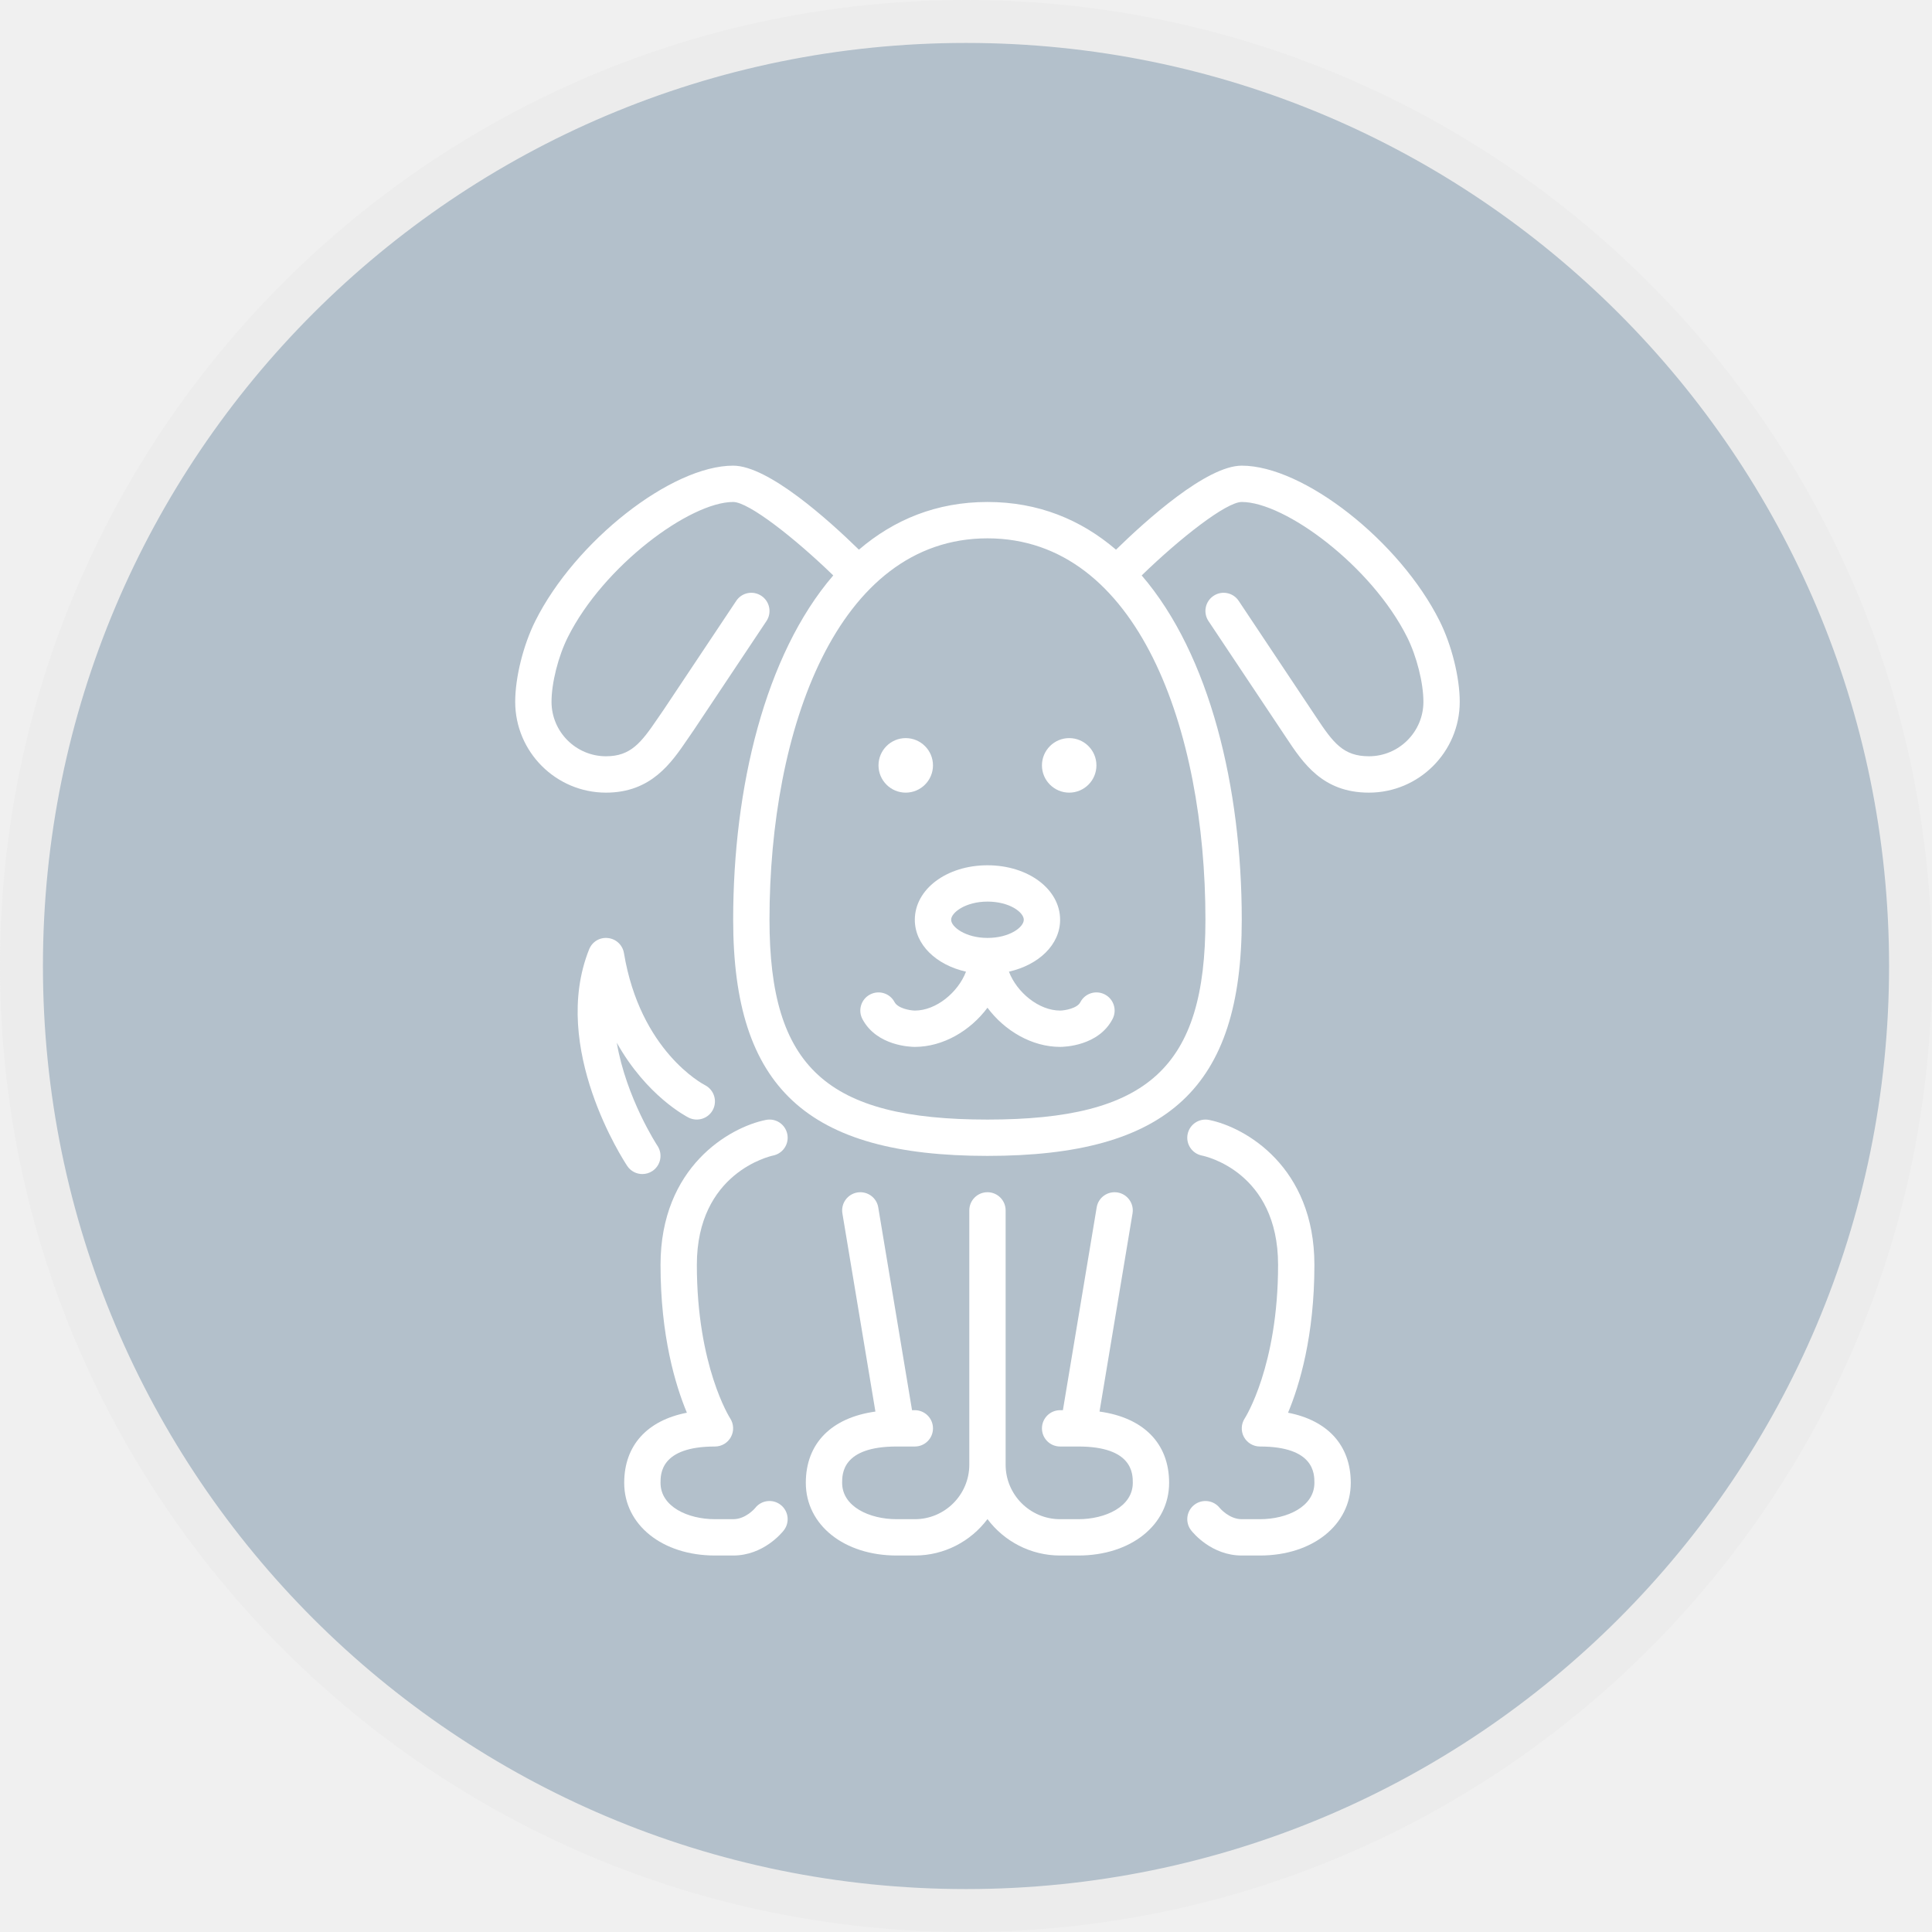
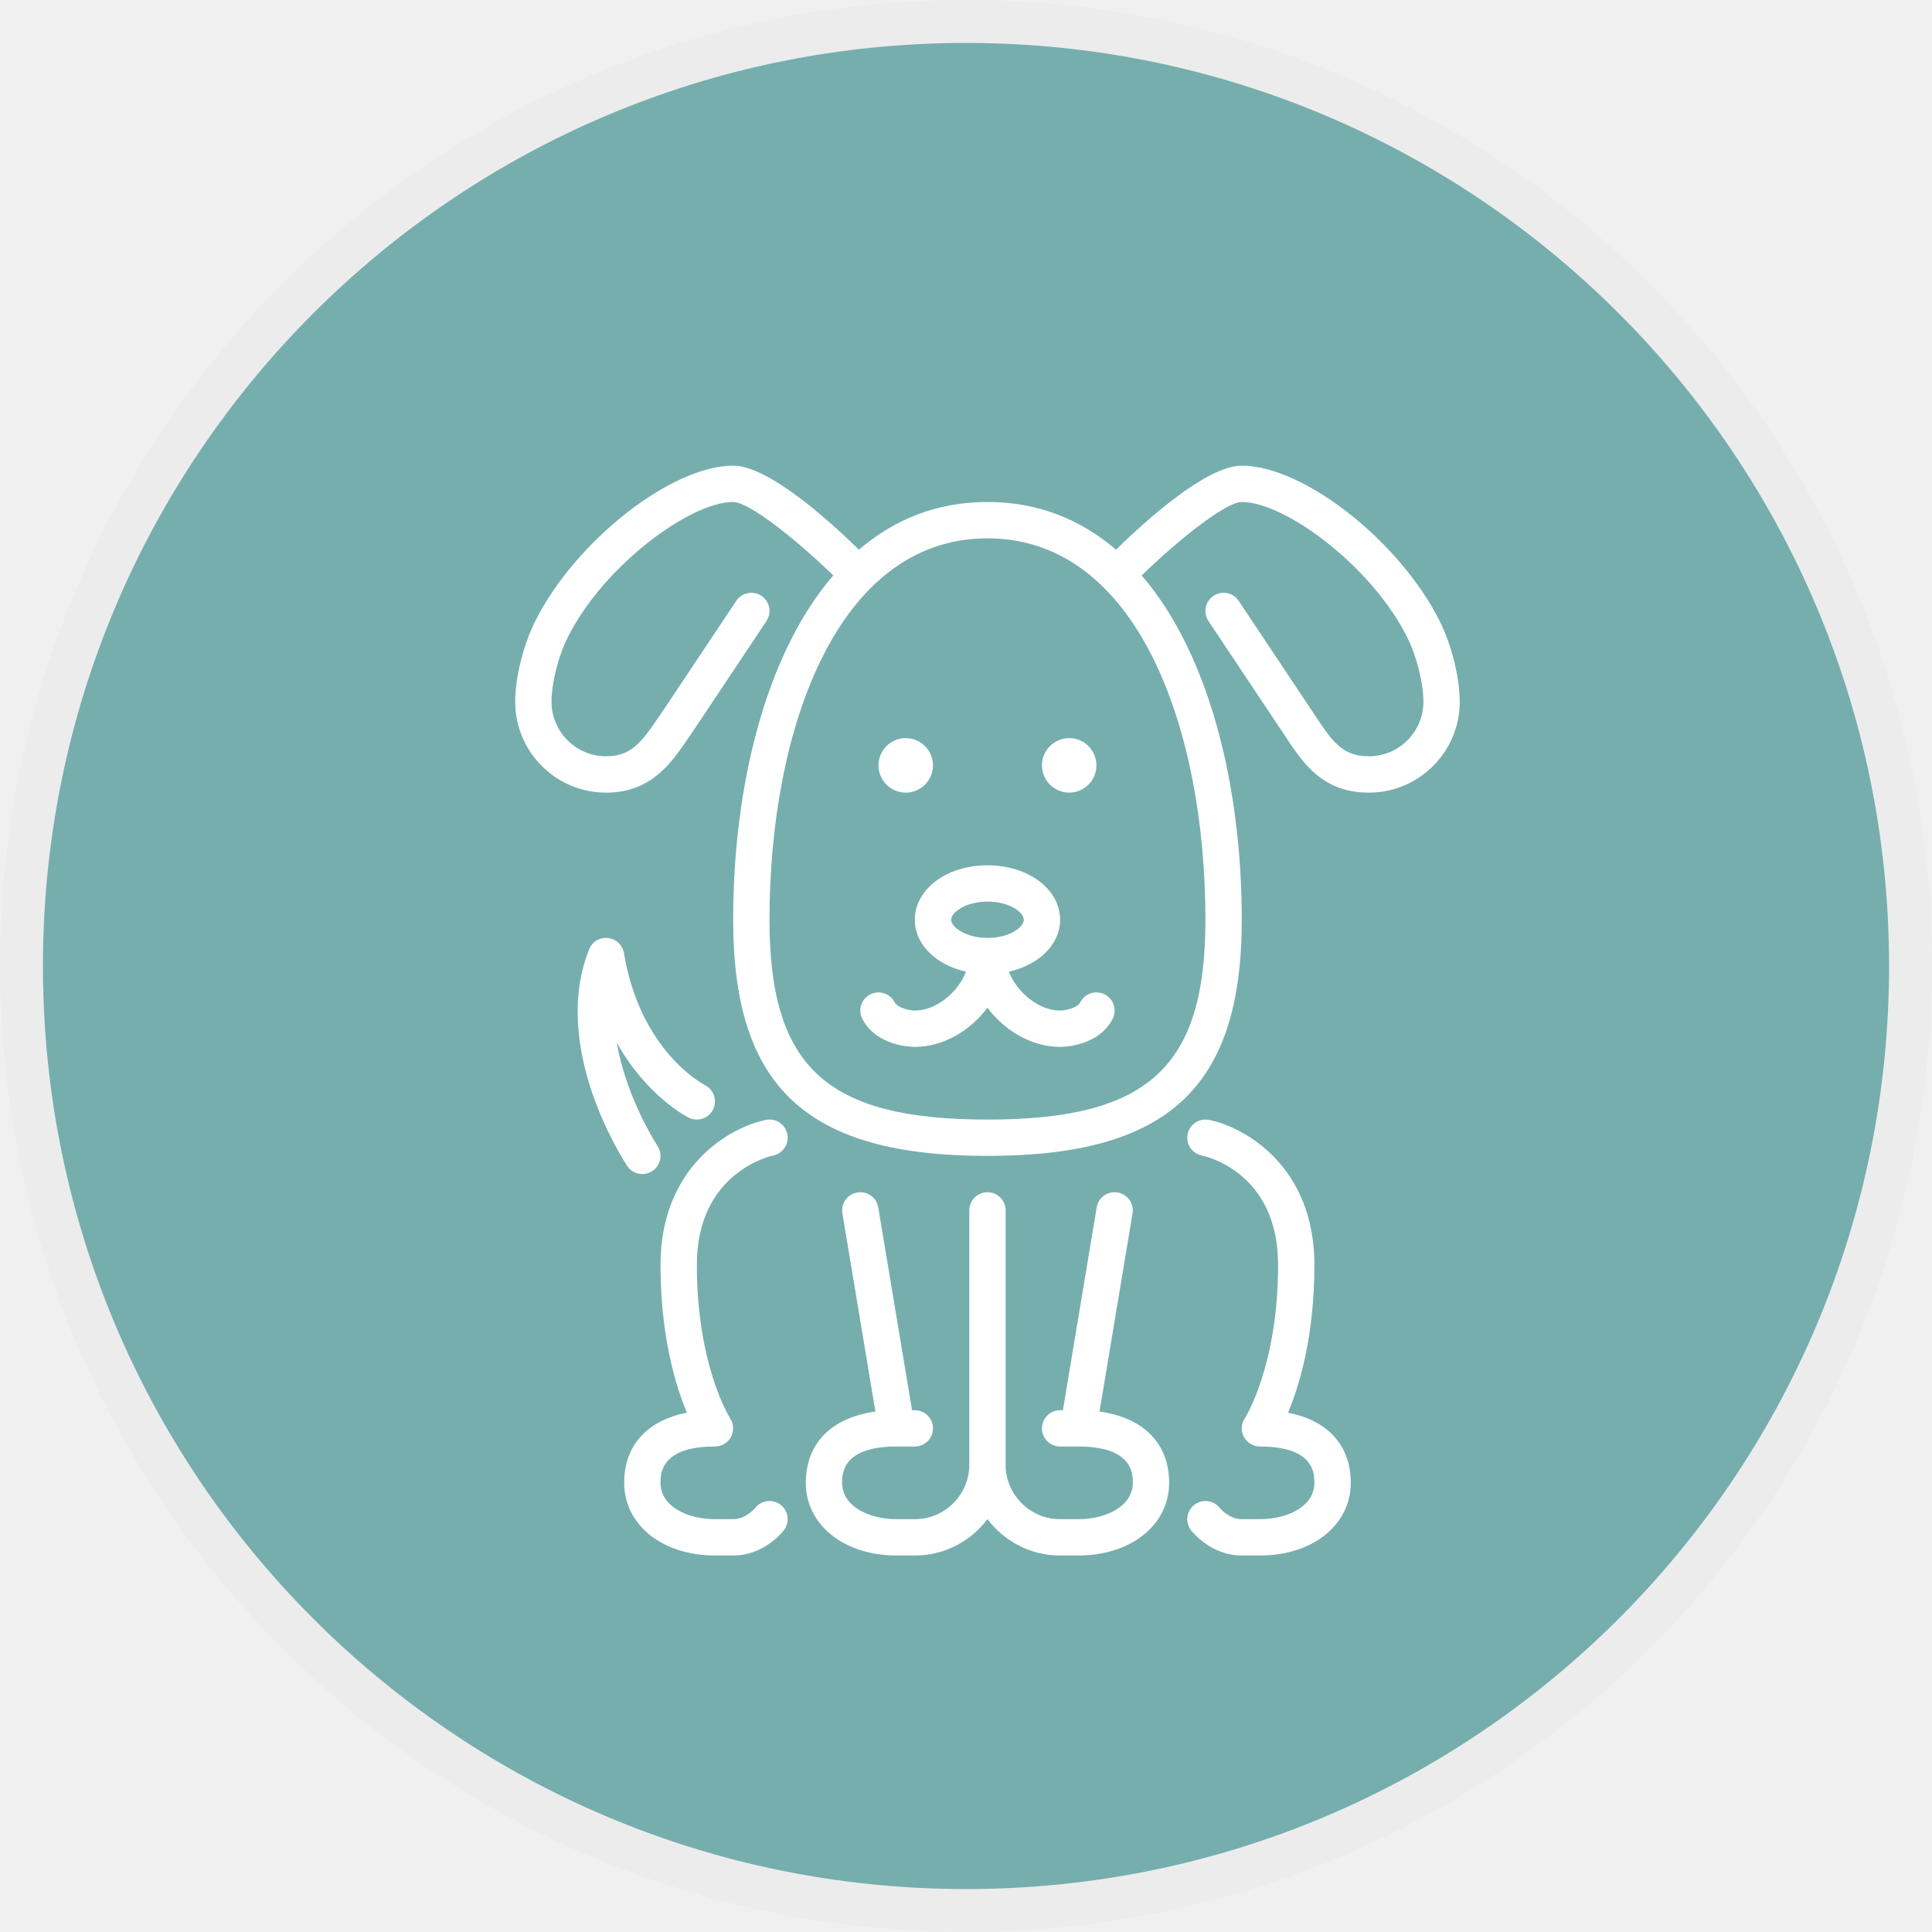
<svg xmlns="http://www.w3.org/2000/svg" width="45" height="45" viewBox="0 0 45 45" fill="none">
-   <rect x="0.5" y="0.5" width="44" height="44" rx="22" fill="#B3C0CB" stroke="#ECECEC" />
+   <rect x="0.5" y="0.5" width="44" height="44" rx="22" fill="#76AEAE" stroke="#ECECEC" />
  <path d="M16.042 26.033C16.249 26.135 16.502 26.052 16.607 25.845C16.712 25.637 16.629 25.383 16.422 25.276C16.361 25.245 14.912 24.475 14.533 22.2C14.502 22.012 14.35 21.869 14.161 21.849C13.967 21.827 13.793 21.936 13.722 22.112C12.804 24.408 14.536 27.047 14.61 27.158C14.691 27.28 14.825 27.346 14.961 27.346C15.042 27.346 15.124 27.323 15.196 27.275C15.39 27.146 15.443 26.883 15.314 26.689C15.303 26.673 14.587 25.577 14.366 24.287C15.062 25.528 15.987 26.005 16.042 26.033Z" fill="white" />
  <path d="M18.006 26.915C18.235 26.869 18.384 26.646 18.338 26.417C18.292 26.188 18.072 26.039 17.84 26.085C16.991 26.255 15.385 27.179 15.385 29.461C15.385 31.117 15.732 32.266 15.999 32.905C15.073 33.085 14.539 33.667 14.539 34.538C14.539 35.519 15.428 36.231 16.654 36.231H17.077C17.778 36.231 18.21 35.705 18.256 35.645C18.4 35.461 18.368 35.195 18.183 35.051C17.999 34.907 17.733 34.94 17.59 35.124C17.588 35.127 17.373 35.385 17.077 35.385H16.654C16.023 35.385 15.385 35.094 15.385 34.538C15.385 34.329 15.385 33.692 16.654 33.692C16.809 33.692 16.951 33.606 17.025 33.47C17.099 33.333 17.092 33.166 17.007 33.036C16.999 33.024 16.231 31.819 16.231 29.461C16.231 27.316 17.936 26.93 18.006 26.915Z" fill="white" />
  <path d="M30.001 32.905C30.268 32.266 30.615 31.117 30.615 29.462C30.615 27.179 29.009 26.255 28.16 26.085C27.931 26.04 27.708 26.188 27.662 26.417C27.616 26.646 27.765 26.869 27.994 26.915C28.067 26.929 29.769 27.295 29.769 29.462C29.769 31.819 29.001 33.024 28.994 33.034C28.908 33.164 28.899 33.331 28.973 33.469C29.047 33.606 29.19 33.692 29.346 33.692C30.615 33.692 30.615 34.329 30.615 34.538C30.615 35.094 29.977 35.385 29.346 35.385H28.923C28.631 35.385 28.416 35.131 28.408 35.121C28.264 34.94 28 34.908 27.817 35.051C27.632 35.195 27.6 35.461 27.744 35.645C27.79 35.705 28.222 36.231 28.923 36.231H29.346C30.572 36.231 31.462 35.519 31.462 34.538C31.462 33.667 30.927 33.085 30.001 32.905Z" fill="white" />
  <path d="M25.61 32.878L26.379 28.262C26.417 28.032 26.262 27.814 26.031 27.775C25.799 27.737 25.582 27.892 25.544 28.122L24.757 32.846H24.692C24.458 32.846 24.269 33.036 24.269 33.269C24.269 33.503 24.458 33.692 24.692 33.692H25.115C26.385 33.692 26.385 34.329 26.385 34.538C26.385 35.094 25.746 35.385 25.115 35.385H24.692C23.992 35.385 23.423 34.815 23.423 34.115V28.192C23.423 27.959 23.234 27.769 23 27.769C22.766 27.769 22.577 27.959 22.577 28.192V34.115C22.577 34.815 22.008 35.385 21.308 35.385H20.885C20.254 35.385 19.615 35.094 19.615 34.538C19.615 34.329 19.615 33.692 20.885 33.692H21.308C21.542 33.692 21.731 33.503 21.731 33.269C21.731 33.036 21.542 32.846 21.308 32.846H21.243L20.456 28.122C20.418 27.892 20.2 27.737 19.969 27.775C19.738 27.814 19.583 28.032 19.621 28.262L20.39 32.878C19.366 33.02 18.769 33.618 18.769 34.538C18.769 35.519 19.659 36.231 20.885 36.231H21.308C21.999 36.231 22.614 35.897 23 35.383C23.386 35.897 24.001 36.231 24.692 36.231H25.115C26.341 36.231 27.231 35.519 27.231 34.538C27.231 33.618 26.634 33.02 25.61 32.878Z" fill="white" />
  <path d="M33.532 14.465C32.602 12.604 30.362 10.846 28.923 10.846C28.106 10.846 26.7 12.113 25.994 12.803C25.178 12.104 24.185 11.692 23 11.692C21.815 11.692 20.822 12.104 20.006 12.803C19.3 12.113 17.894 10.846 17.077 10.846C15.638 10.846 13.398 12.604 12.468 14.465C12.188 15.024 12 15.78 12 16.346C12 17.513 12.949 18.462 14.115 18.462C15.167 18.462 15.637 17.77 16.015 17.215C16.061 17.148 16.106 17.08 16.16 17.004L17.852 14.466C17.982 14.271 17.929 14.008 17.735 13.879C17.539 13.748 17.277 13.801 17.148 13.996L15.462 16.525C15.412 16.596 15.364 16.667 15.315 16.739C14.934 17.299 14.691 17.615 14.115 17.615C13.416 17.615 12.846 17.046 12.846 16.346C12.846 15.907 13.002 15.289 13.225 14.843C14.058 13.176 16.073 11.692 17.077 11.692C17.438 11.692 18.512 12.533 19.408 13.403C17.818 15.251 17.077 18.345 17.077 21.423C17.077 25.329 18.793 26.923 23 26.923C27.207 26.923 28.923 25.329 28.923 21.423C28.923 18.345 28.182 15.251 26.592 13.403C27.488 12.533 28.562 11.692 28.923 11.692C29.927 11.692 31.942 13.176 32.776 14.843C32.998 15.289 33.154 15.907 33.154 16.346C33.154 17.046 32.584 17.615 31.885 17.615C31.288 17.615 31.053 17.302 30.656 16.703L28.852 13.996C28.723 13.801 28.46 13.748 28.265 13.879C28.071 14.008 28.018 14.271 28.148 14.466L29.951 17.17C30.352 17.775 30.806 18.462 31.885 18.462C33.051 18.462 34 17.513 34 16.346C34 15.78 33.812 15.024 33.532 14.465ZM28.077 21.423C28.077 24.859 26.748 26.077 23 26.077C19.252 26.077 17.923 24.859 17.923 21.423C17.923 17.001 19.493 12.539 23 12.539C26.507 12.539 28.077 17.001 28.077 21.423Z" fill="white" />
  <path d="M25.162 23.345C25.09 23.485 24.807 23.537 24.692 23.538C24.197 23.538 23.685 23.116 23.5 22.632C24.195 22.474 24.692 22.003 24.692 21.423C24.692 20.711 23.949 20.154 23 20.154C22.051 20.154 21.308 20.711 21.308 21.423C21.308 22.003 21.804 22.474 22.5 22.632C22.315 23.116 21.803 23.538 21.311 23.538C21.189 23.537 20.913 23.485 20.835 23.34C20.726 23.133 20.47 23.055 20.263 23.165C20.057 23.274 19.978 23.53 20.088 23.737C20.422 24.366 21.218 24.384 21.308 24.384C21.965 24.384 22.6 24.009 23 23.472C23.4 24.009 24.035 24.384 24.692 24.384C24.783 24.384 25.587 24.366 25.915 23.732C26.022 23.524 25.94 23.269 25.732 23.162C25.524 23.055 25.27 23.136 25.162 23.345ZM23 21.846C22.491 21.846 22.154 21.591 22.154 21.423C22.154 21.255 22.491 21 23 21C23.517 21 23.846 21.25 23.846 21.423C23.846 21.596 23.517 21.846 23 21.846Z" fill="white" />
  <path d="M24.904 18.462C25.254 18.462 25.538 18.177 25.538 17.827C25.538 17.477 25.254 17.192 24.904 17.192C24.554 17.192 24.269 17.477 24.269 17.827C24.269 18.177 24.554 18.462 24.904 18.462Z" fill="white" />
  <path d="M21.096 18.462C21.446 18.462 21.731 18.177 21.731 17.827C21.731 17.477 21.446 17.192 21.096 17.192C20.746 17.192 20.462 17.477 20.462 17.827C20.462 18.177 20.746 18.462 21.096 18.462Z" fill="white" />
</svg>
